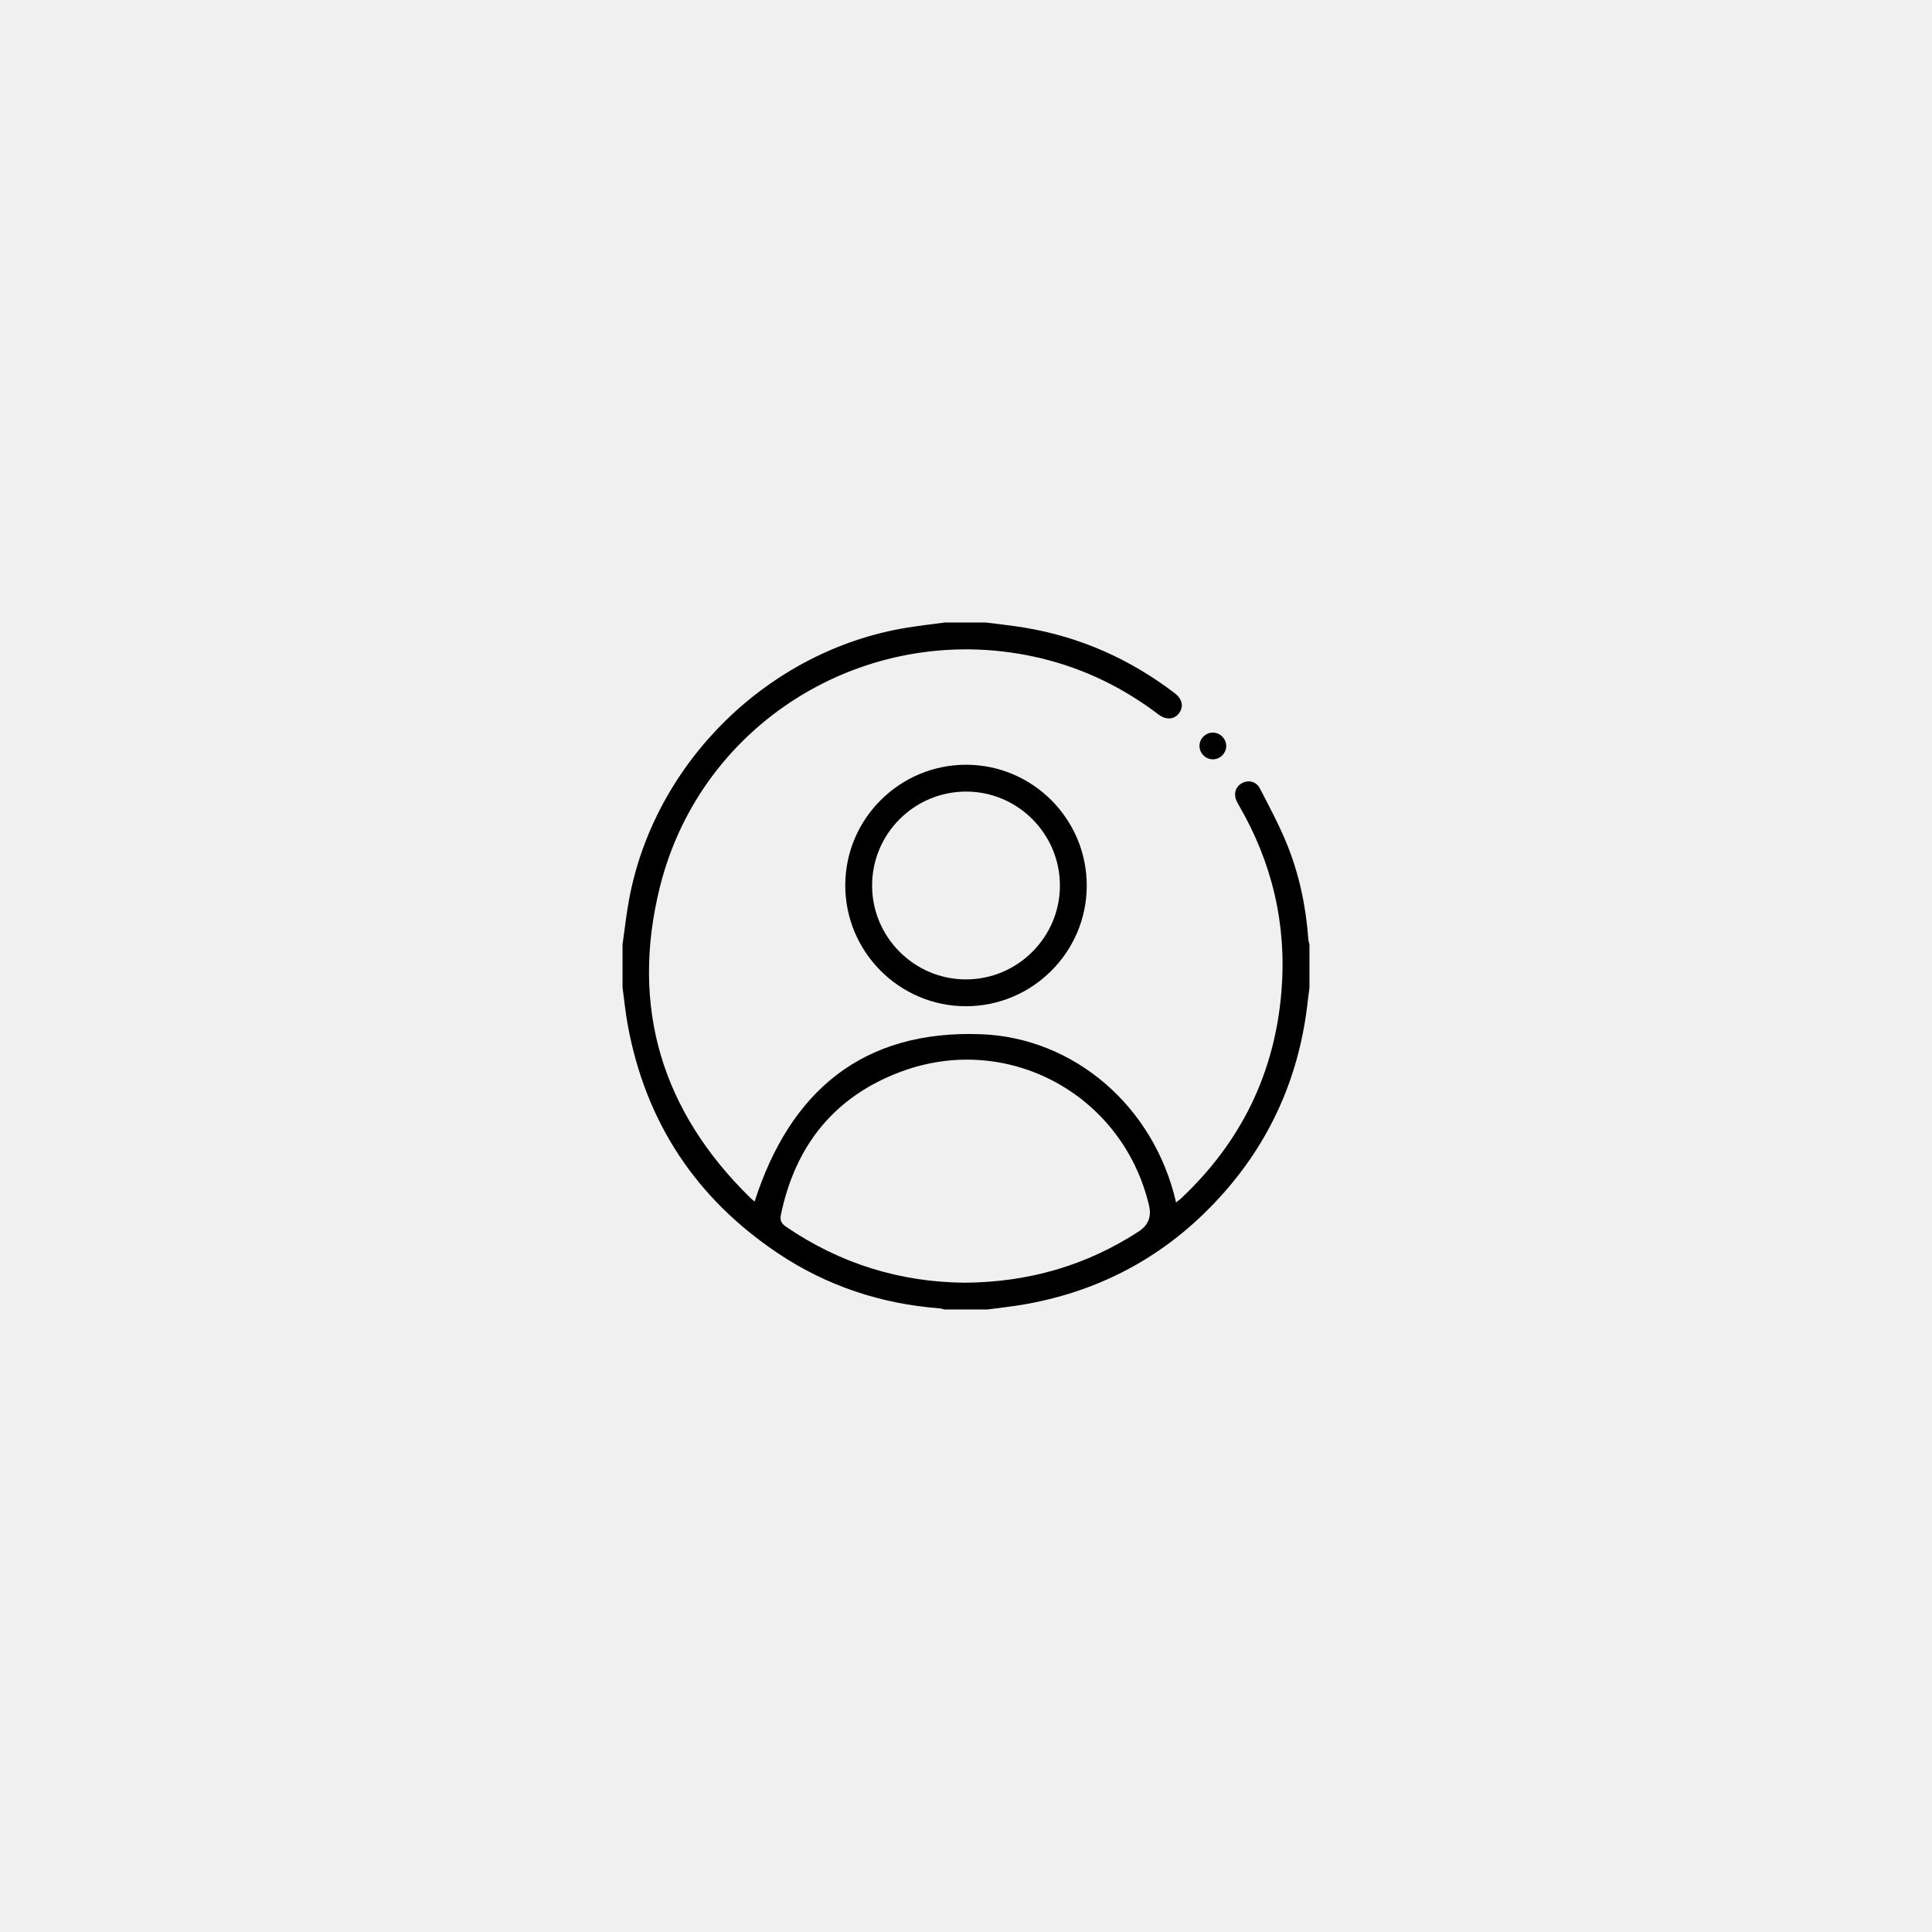
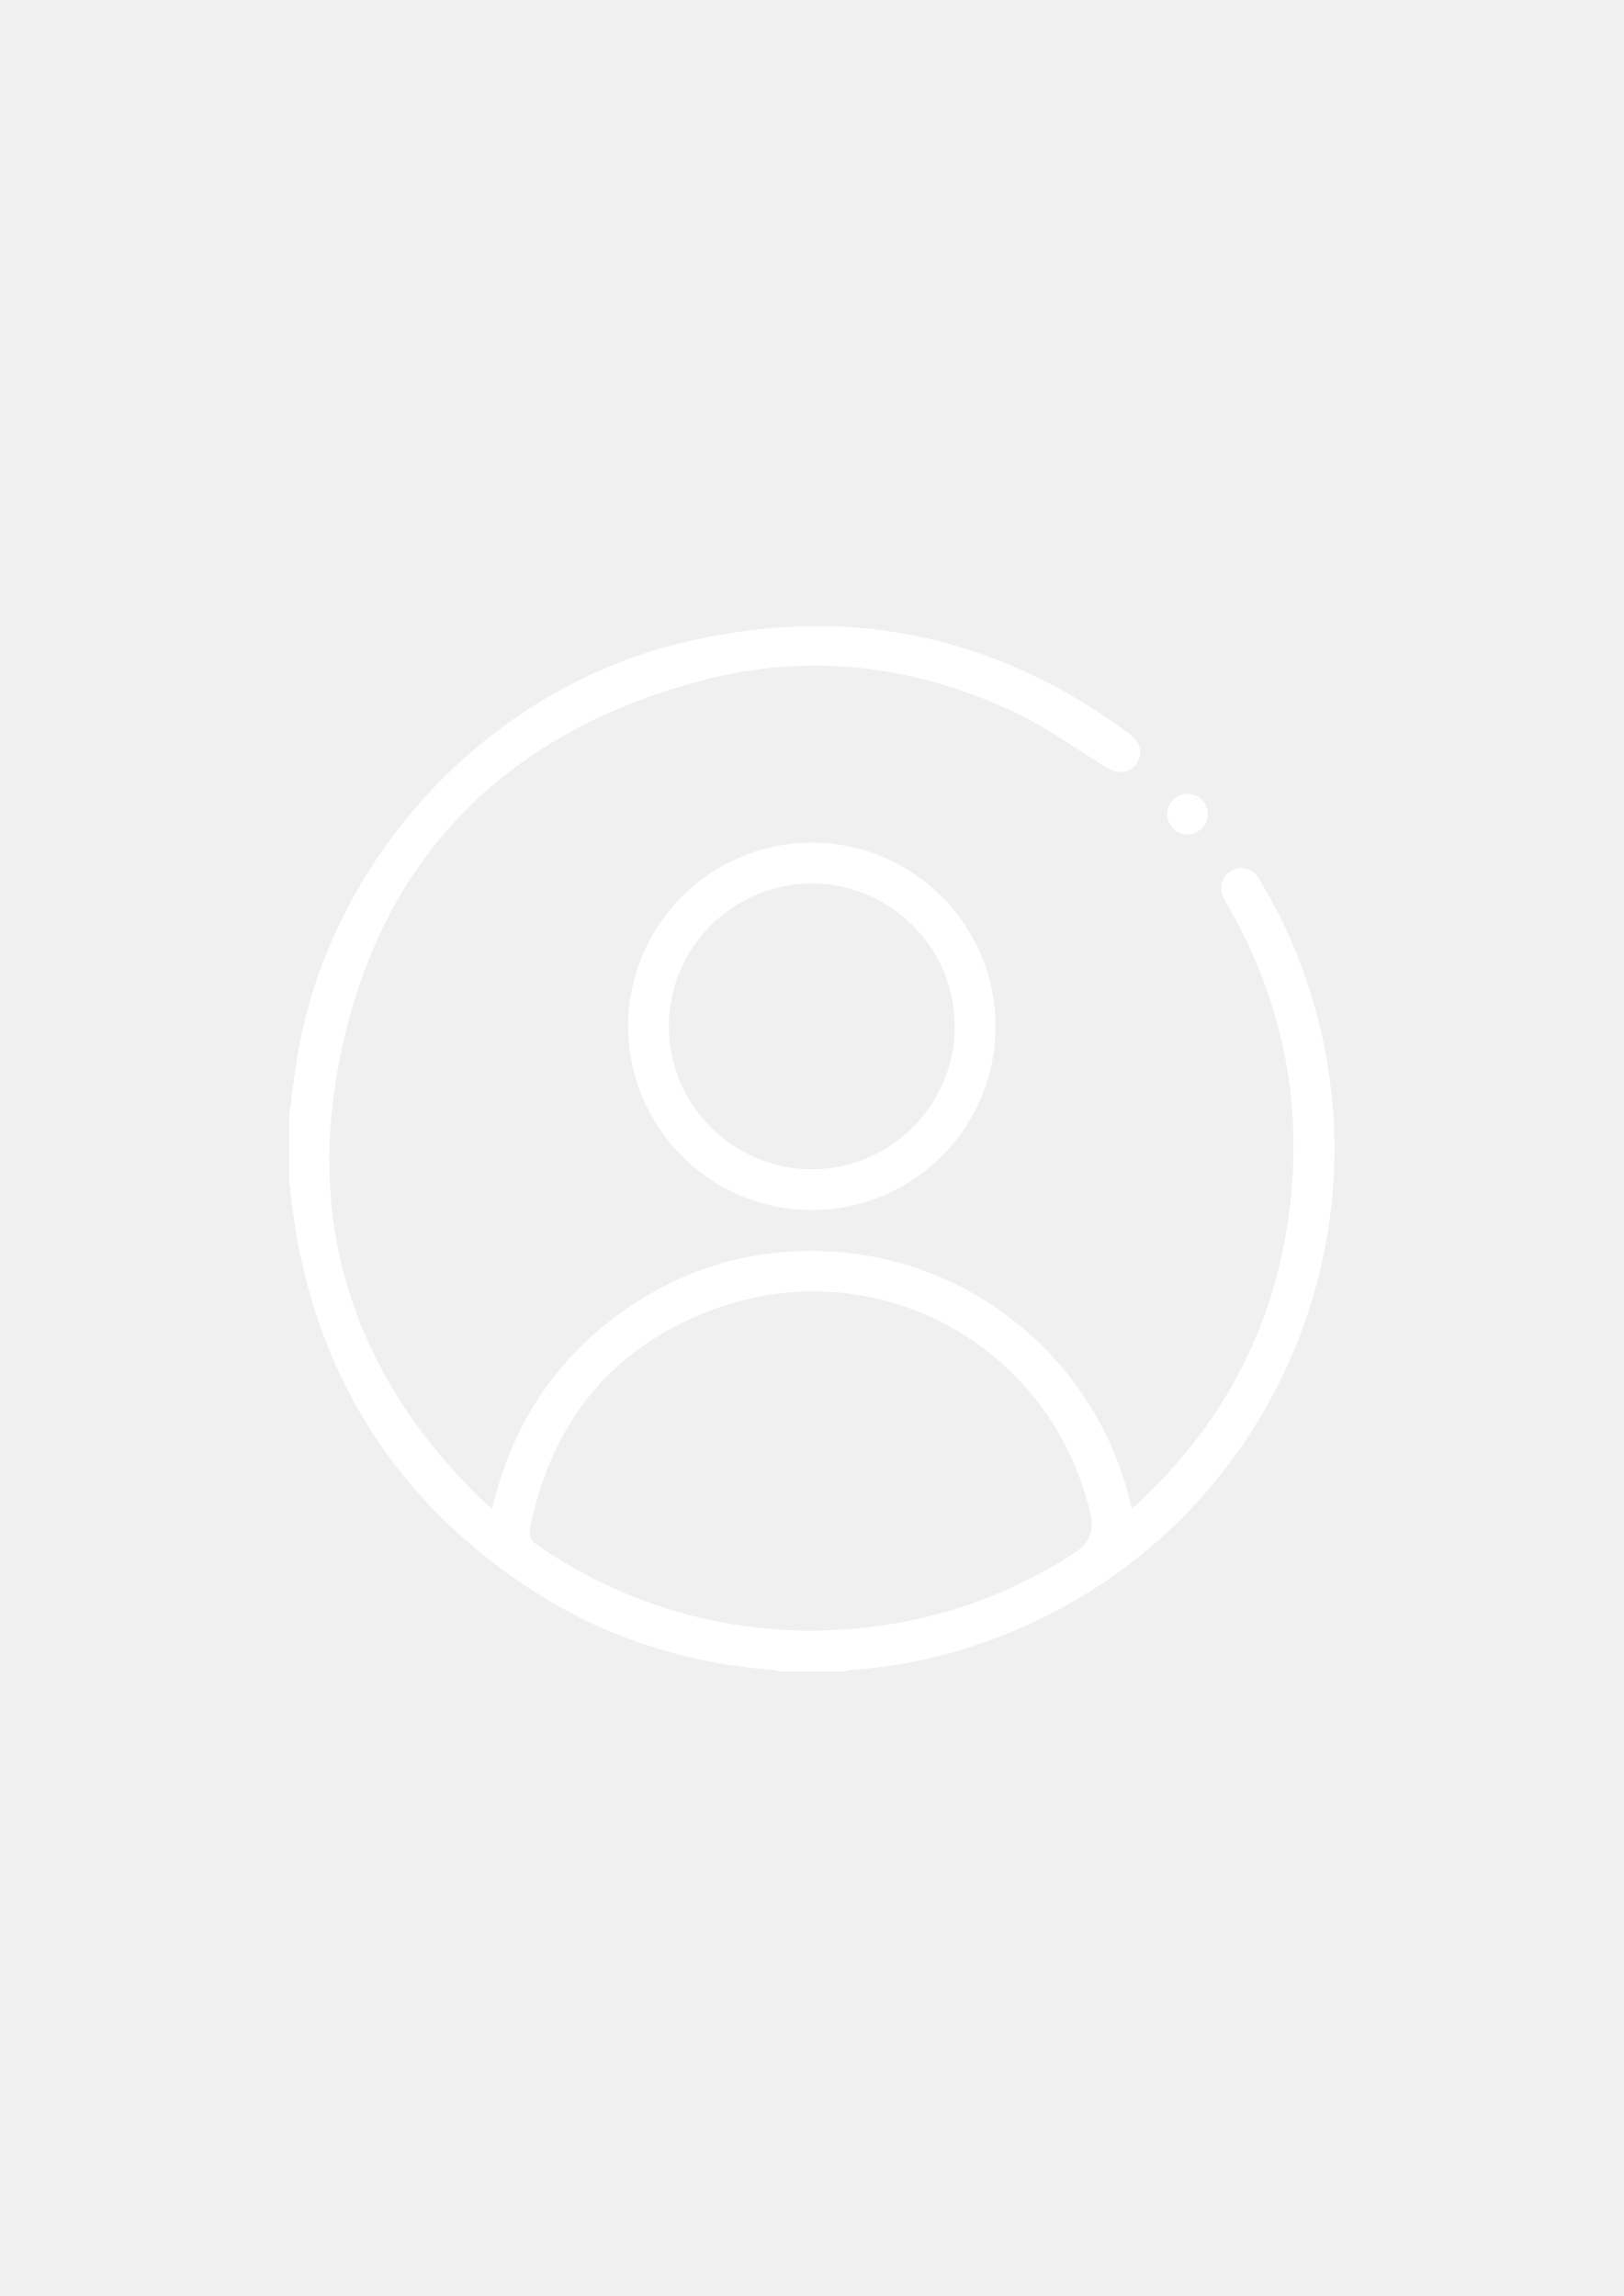
- <svg xmlns="http://www.w3.org/2000/svg" id="Capa_1" viewBox="0 0 1080 1080">
-   <path d="M551.25,348c7.41,.98,14.87,1.72,22.23,2.98,30.75,5.23,58.4,17.6,83.17,36.5,4.21,3.21,5.15,7.36,2.57,11.03-2.6,3.69-7.27,4.18-11.54,.94-19.65-14.93-41.35-25.56-65.35-31.38-94.41-22.87-190.07,33.57-213.47,127.85-16.63,67.01,1.12,125.44,50.74,173.83,.79,.77,1.67,1.44,2.23,1.92,19.82-61.71,60.51-96.07,126.72-93.53,51.85,1.99,96.62,40.28,108.87,94.02,.98-.77,1.87-1.36,2.63-2.07,33.61-31.52,52.62-70.18,56.31-116.16,2.97-37.08-5.16-71.69-23.86-103.83-.38-.65-.75-1.3-1.08-1.97-1.97-3.99-.96-8.05,2.52-10.16,3.62-2.2,8.22-1.32,10.32,2.73,5.22,10.06,10.59,20.11,14.9,30.58,7.08,17.19,10.86,35.27,12.21,53.83,.07,.98,.42,1.93,.63,2.9v24c-.31,2.46-.65,4.92-.92,7.38-4.41,40.4-19.62,76.19-46.43,106.76-29.78,33.97-67.02,55.04-111.58,62.94-6.98,1.24-14.05,1.95-21.07,2.91h-24c-.96-.21-1.91-.54-2.88-.62-32.64-2.54-62.84-12.49-90.06-30.68-45.89-30.68-74.11-73.22-84.13-127.61-1.28-6.97-1.97-14.06-2.93-21.09,0-8,0-16,0-24,1.22-8.51,2.14-17.07,3.72-25.51,14.34-76.58,78-138.86,154.82-151.54,7.12-1.18,14.31-1.98,21.46-2.95,7.75,0,15.5,0,23.25,0Zm-11.93,369.04c35.6-.25,67.89-9.55,97.26-28.66q7.94-5.17,5.74-14.5c-14.64-61.99-78.81-97-138.53-74.86-37.15,13.78-59.14,41.14-67.22,79.85-.63,3.02-.05,4.89,2.69,6.77,30.36,20.81,63.96,31.08,100.06,31.4Z" />
-   <path d="M540.16,427.5c37.17,.06,67.4,30.43,67.34,67.65-.06,37.16-30.45,67.4-67.65,67.34-37.16-.06-67.4-30.45-67.34-67.66,.06-37.16,30.44-67.39,67.65-67.33Zm-.21,119.99c28.88,.02,52.49-23.51,52.55-52.36,.05-28.9-23.43-52.55-52.26-52.63-29.08-.08-52.74,23.49-52.73,52.54,.01,28.87,23.58,52.44,52.45,52.46Z" />
-   <path d="M685.47,416.95c.02,4.14-3.49,7.6-7.62,7.52-4-.08-7.3-3.43-7.33-7.43-.03-4.14,3.47-7.59,7.61-7.51,3.99,.08,7.31,3.44,7.33,7.43Z" />
+ <svg xmlns="http://www.w3.org/2000/svg" id="Capa_1" viewBox="0 0 595.28 841.89">
+   <defs>
+     <style>.cls-1{fill:#fff;}</style>
+   </defs>
+   <path class="cls-1" d="M106,409.29c.97-7.14,1.78-14.31,2.94-21.43,11.79-71.99,68.14-133.74,138.92-151.61,60.37-15.24,115.85-4.42,166.03,32.68,4.56,3.37,5.42,7.89,2.38,11.56-2.68,3.25-6.85,3.29-11.08,.67-10.98-6.83-21.61-14.48-33.23-19.99-36.77-17.43-75.58-21.97-114.84-11.59-73.61,19.47-119.53,67.25-133.23,142.11-11.34,61.99,8.24,115.66,53.94,159.43,.69,.66,1.49,1.21,2.57,2.09,7.69-32.29,24.95-57.63,52.57-75.52,21.23-13.76,44.71-19.98,69.97-18.88,53.83,2.34,100.01,40.58,111.97,94.29,.96-.76,1.84-1.36,2.61-2.09,33.52-31.49,52.46-70.08,56.11-115.97,2.94-36.87-5.17-71.3-23.68-103.29-.37-.65-.77-1.28-1.11-1.95-2.12-4.14-1.11-8.3,2.51-10.43,3.65-2.14,7.98-1.13,10.29,2.87,3.37,5.82,6.7,11.69,9.53,17.78,49.39,106.5-6.41,230.97-118.72,264.91-12.92,3.91-26.13,6.37-39.61,7.32-1.09,.08-2.17,.42-3.25,.64h-23.95c-.96-.21-1.91-.54-2.88-.62-32.58-2.53-62.72-12.46-89.89-30.62-45.8-30.62-73.96-73.08-83.96-127.37-1.28-6.96-1.96-14.03-2.92-21.05,0-7.98,0-15.97,0-23.95Zm190.97,188.67c35.6-.27,67.82-9.56,97.13-28.66q7.85-5.12,5.63-14.5c-14.77-62.29-79.41-97.09-139.37-74.22-36.48,13.92-58.08,41.16-65.98,79.36-.64,3.11,.13,4.89,2.79,6.72,30.3,20.78,63.84,31,99.81,31.3Z" />
+   <path class="cls-1" d="M297.48,443.72c-37.09-.06-67.27-30.38-67.22-67.52,.06-37.09,30.37-67.27,67.51-67.21,37.1,.06,67.28,30.36,67.22,67.51-.06,37.09-30.38,67.28-67.51,67.22Zm52.54-67.4c-.01-28.82-23.52-52.34-52.34-52.36-28.84-.02-52.4,23.44-52.45,52.24-.05,29,23.53,52.6,52.52,52.55,28.79-.05,52.28-23.61,52.27-52.43Z" />
+   <path class="cls-1" d="M435.34,291.05c3.98,0,7.36,3.27,7.47,7.26,.11,4.12-3.32,7.65-7.44,7.66-4.13,0-7.56-3.51-7.47-7.63,.09-3.99,3.45-7.27,7.44-7.28Z" />
</svg>
